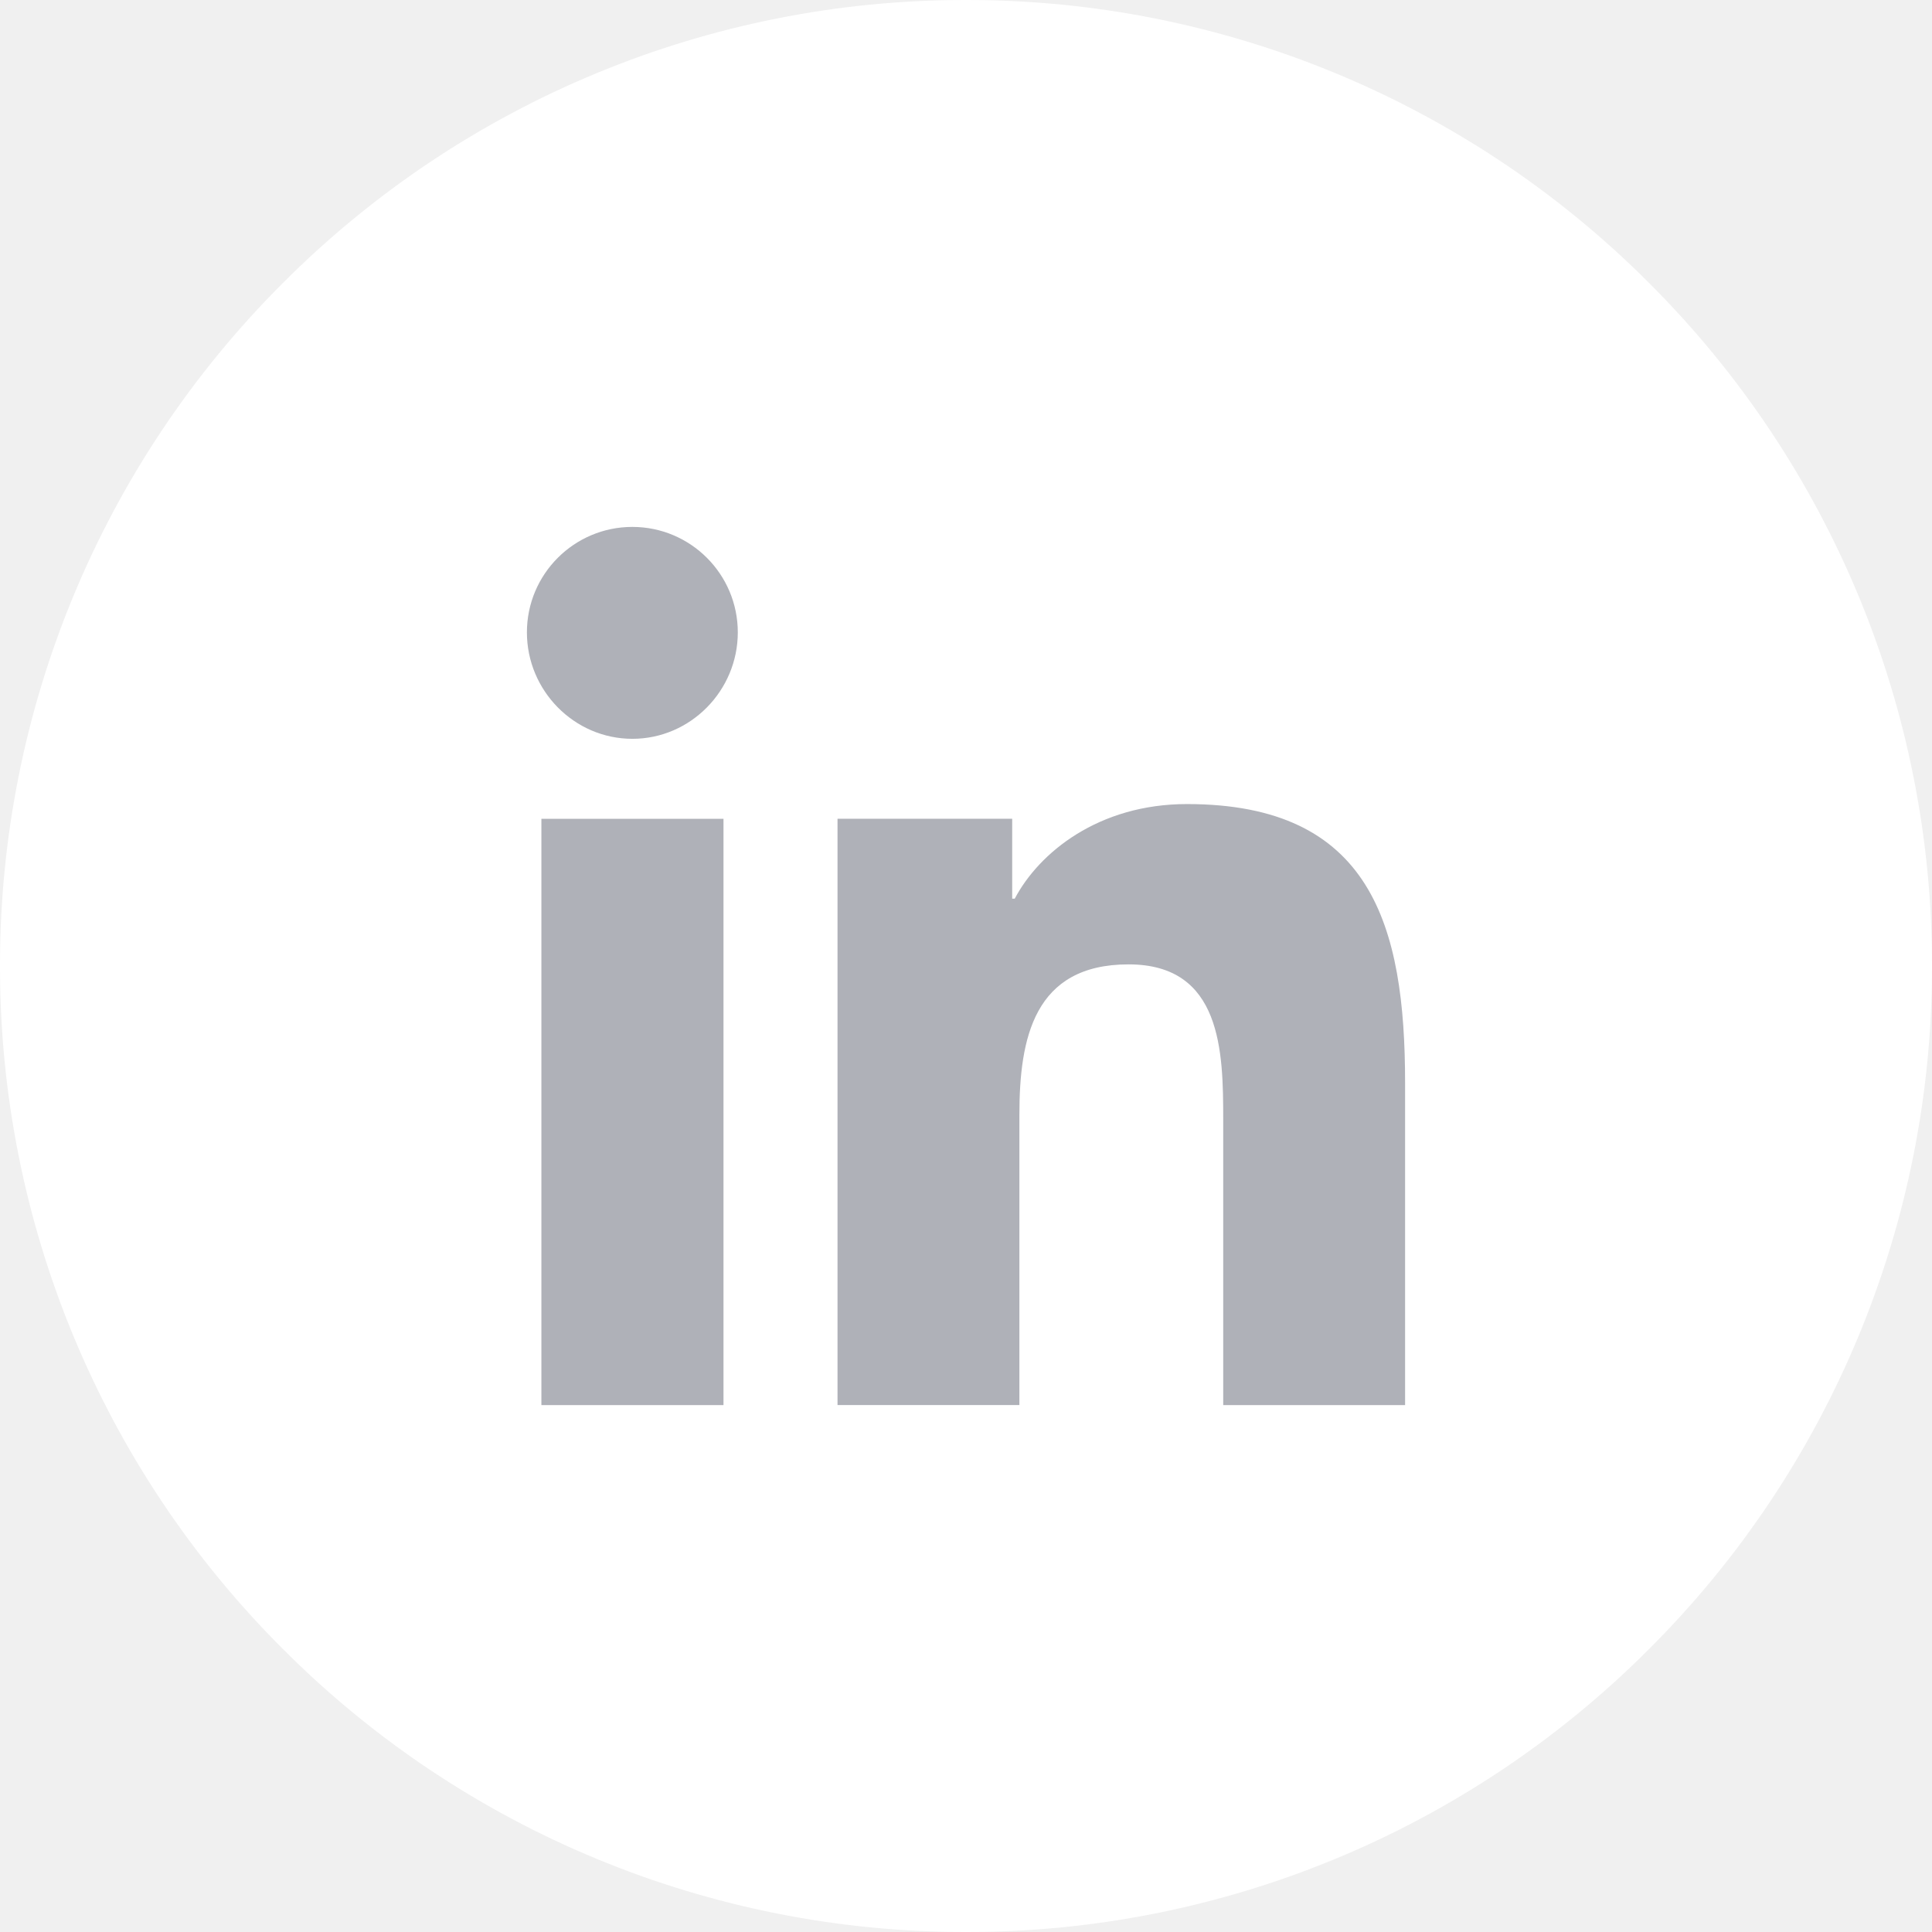
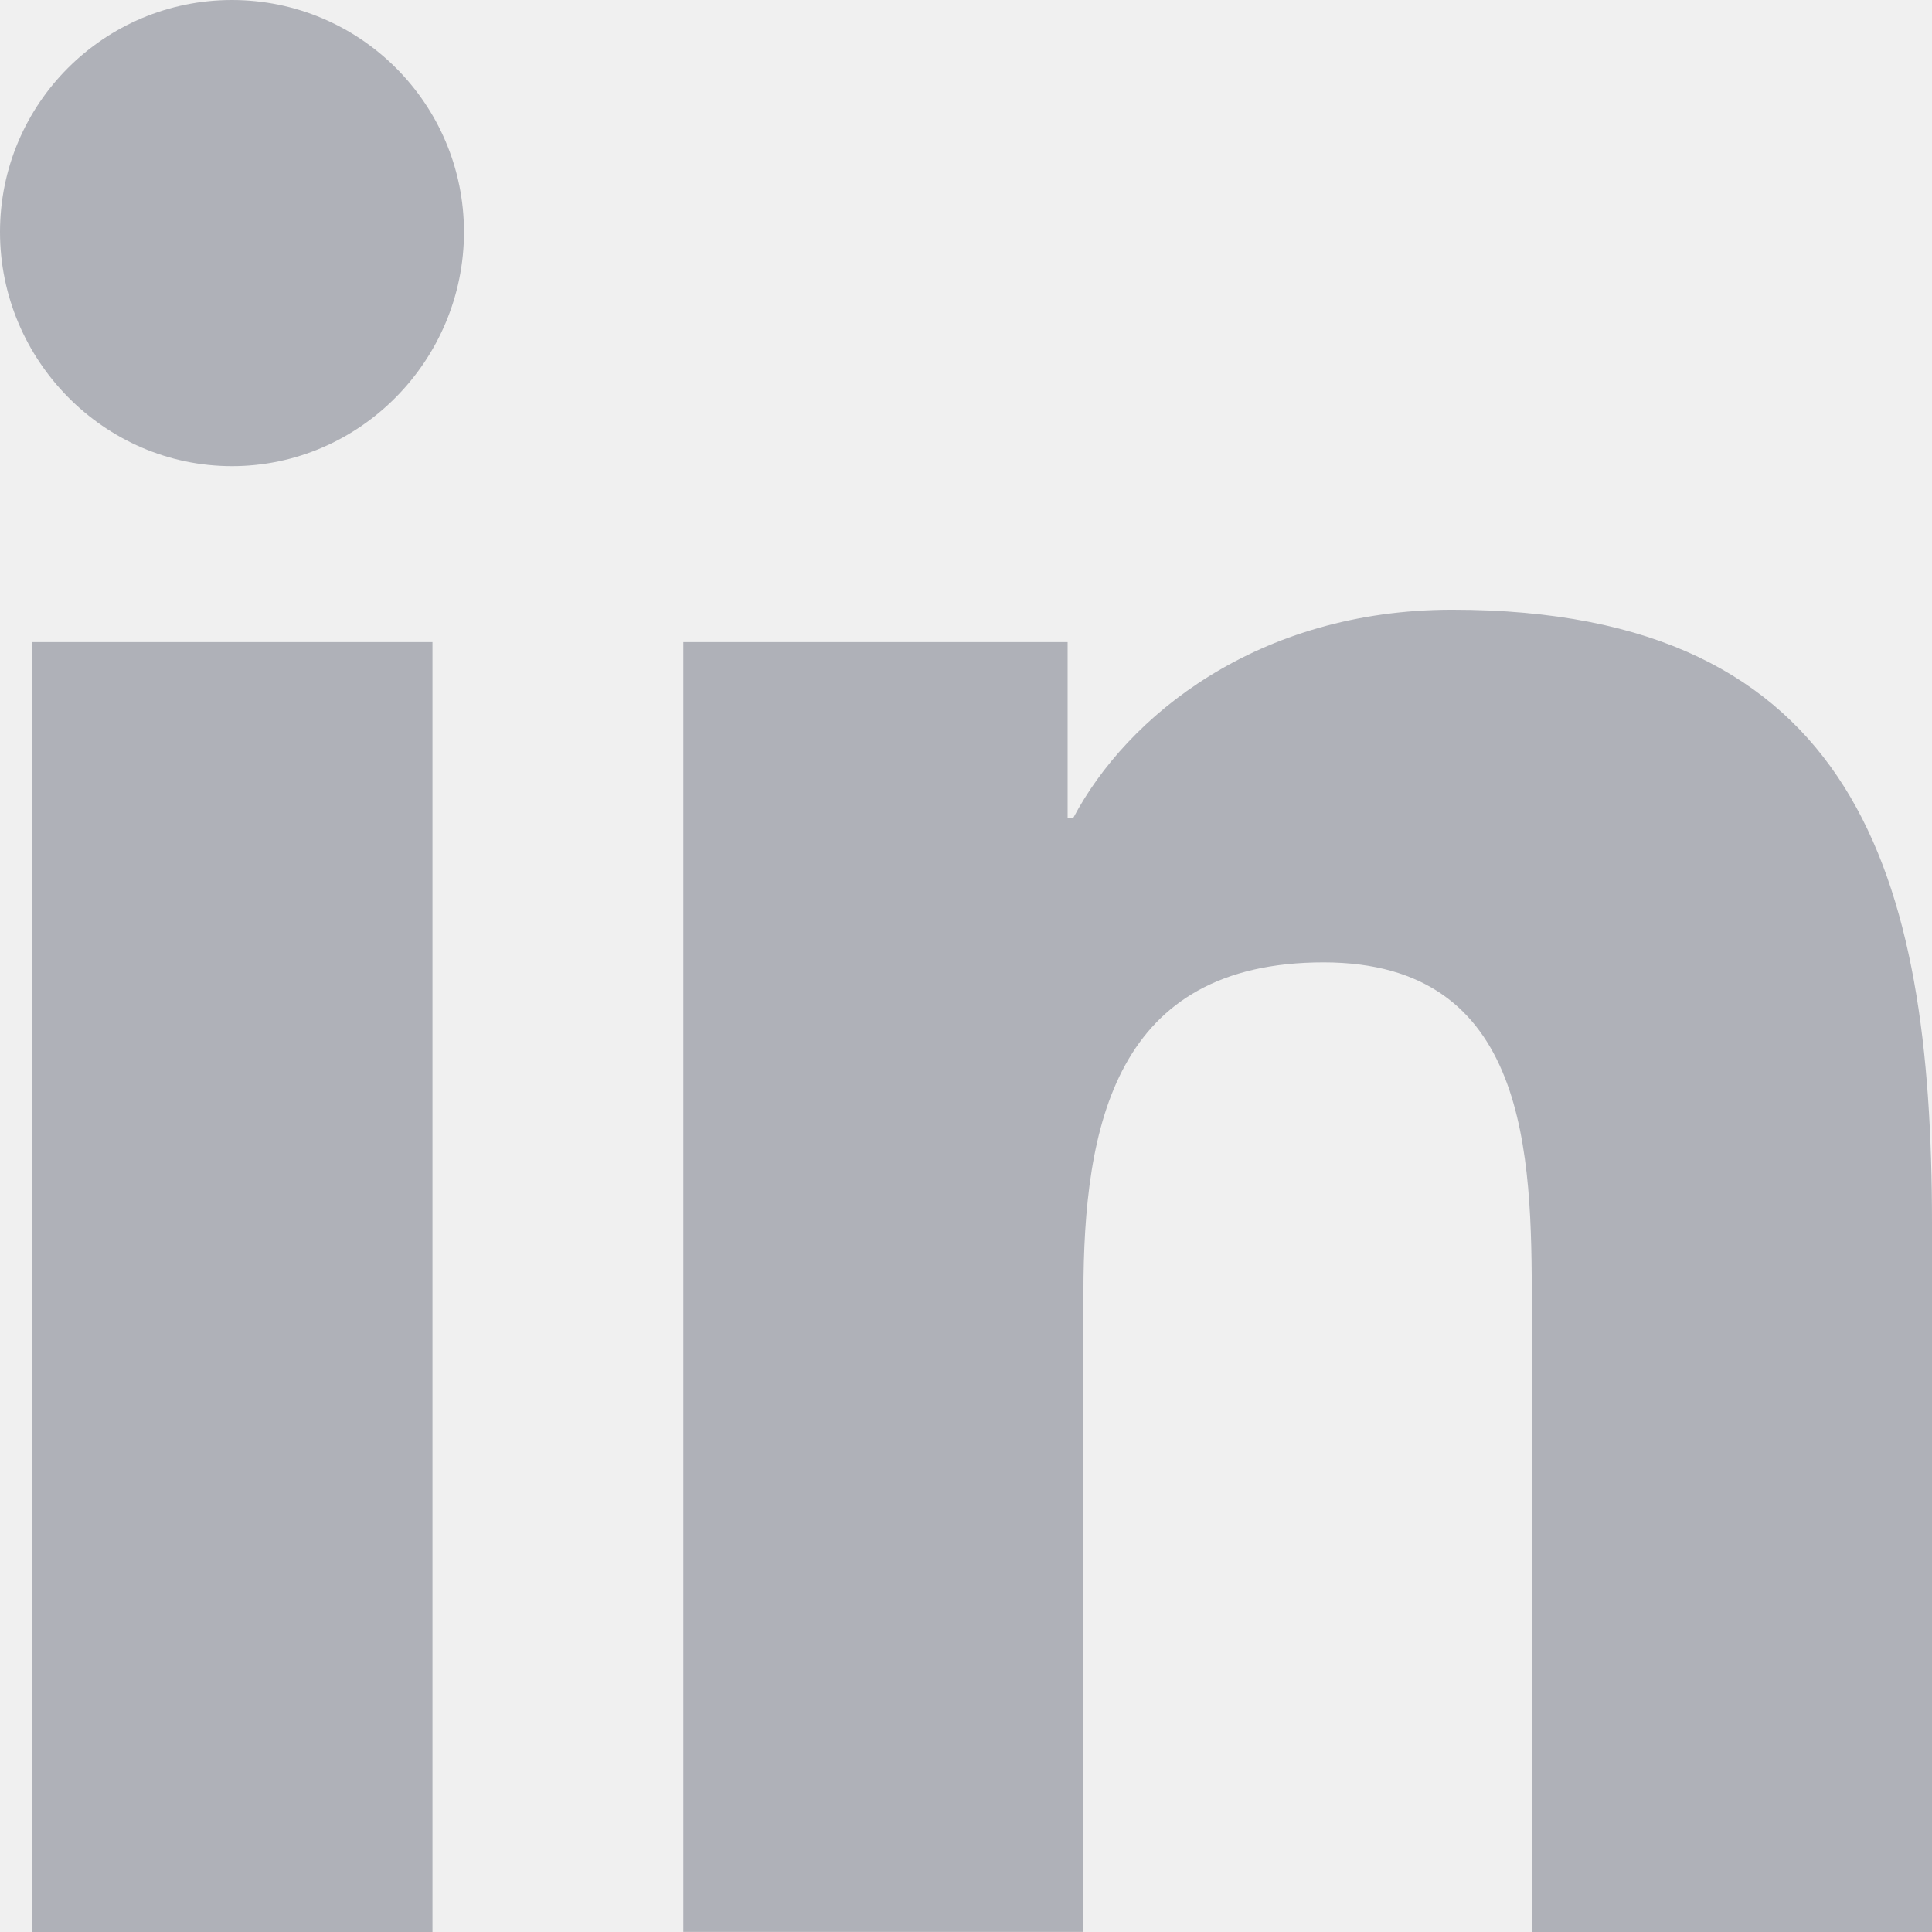
- <svg xmlns="http://www.w3.org/2000/svg" width="44" height="44" fill="none">
-   <path fill="#fff" d="M44 22a21.931 21.931 0 0 1-6.444 15.556A21.931 21.931 0 0 1 22 44a21.931 21.931 0 0 1-15.556-6.444A21.931 21.931 0 0 1 0 22 21.931 21.931 0 0 1 6.444 6.444 21.931 21.931 0 0 1 22 0a21.931 21.931 0 0 1 15.556 6.444A21.931 21.931 0 0 1 44 22Z" />
-   <g fill="#AFB1B8" clip-path="url(#a)">
-     <path d="M31.995 32H32v-7.336c0-3.588-.772-6.352-4.967-6.352-2.017 0-3.37 1.106-3.923 2.155h-.058v-1.82h-3.978v13.352h4.142v-6.611c0-1.741.33-3.425 2.486-3.425 2.124 0 2.156 1.987 2.156 3.536V32h4.137ZM12.33 18.648h4.147V32H12.33V18.648ZM14.402 12A2.402 2.402 0 0 0 12 14.402c0 1.325 1.076 2.424 2.402 2.424 1.325 0 2.401-1.099 2.401-2.424A2.403 2.403 0 0 0 14.402 12Z" />
-   </g>
-   <defs>
-     <clipPath id="a">
-       <path fill="#fff" d="M12 12h20v20H12z" />
-     </clipPath>
-   </defs>
+ <svg xmlns="http://www.w3.org/2000/svg" version="1.1" width="32" height="32" viewBox="0 0 32 32">
+   <path fill="#afb1b8" d="M31.992 32h0.008v-11.738c0-5.741-1.237-10.163-7.947-10.163-3.227 0-5.392 1.77-6.277 3.45h-0.093v-2.914h-6.365v21.363h6.627v-10.578c0-2.786 0.528-5.48 3.978-5.48 3.398 0 3.448 3.179 3.448 5.658v10.402h6.621zM0.528 10.635h6.635v21.365h-6.635v-21.365zM3.843 0c-2.123 0-3.843 1.721-3.843 3.843v0c0 2.12 1.722 3.878 3.843 3.878 2.12 0 3.842-1.757 3.842-3.878s-1.72-3.841-3.841-3.843v0z" />
</svg>
